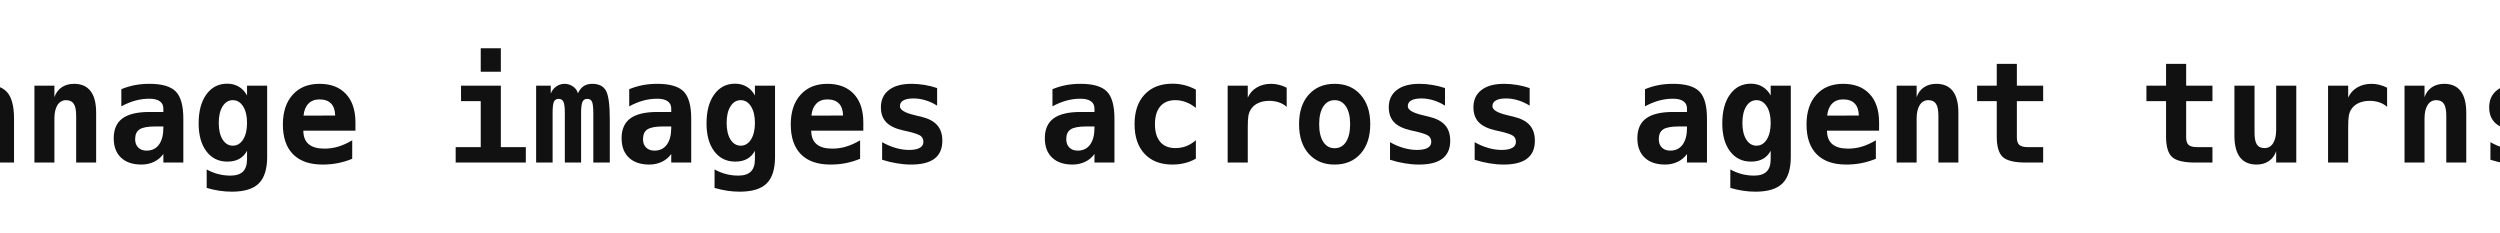
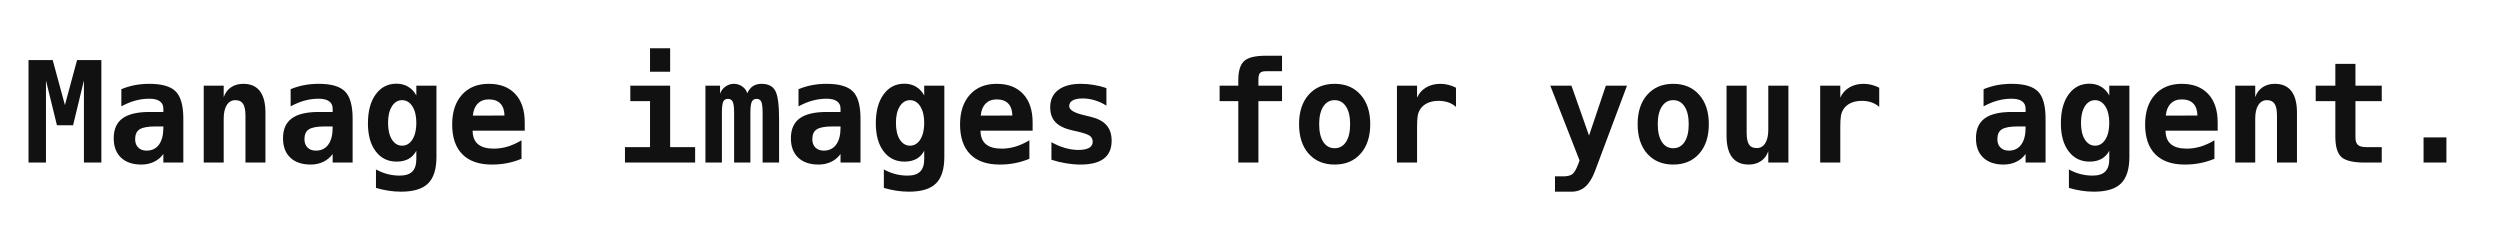
<svg xmlns="http://www.w3.org/2000/svg" width="569" height="53" viewBox="0 0 569 53">
-   <text x="284.5" y="37" text-anchor="middle" font-family="ui-monospace,Menlo,monospace" font-size="32" font-weight="600" fill="#111111">Manage images across agent turns.</text>
+   <text x="284.5" y="37" text-anchor="middle" font-family="ui-monospace,Menlo,monospace" font-size="32" font-weight="600" fill="#111111">Manage images for your agent.</text>
</svg>
